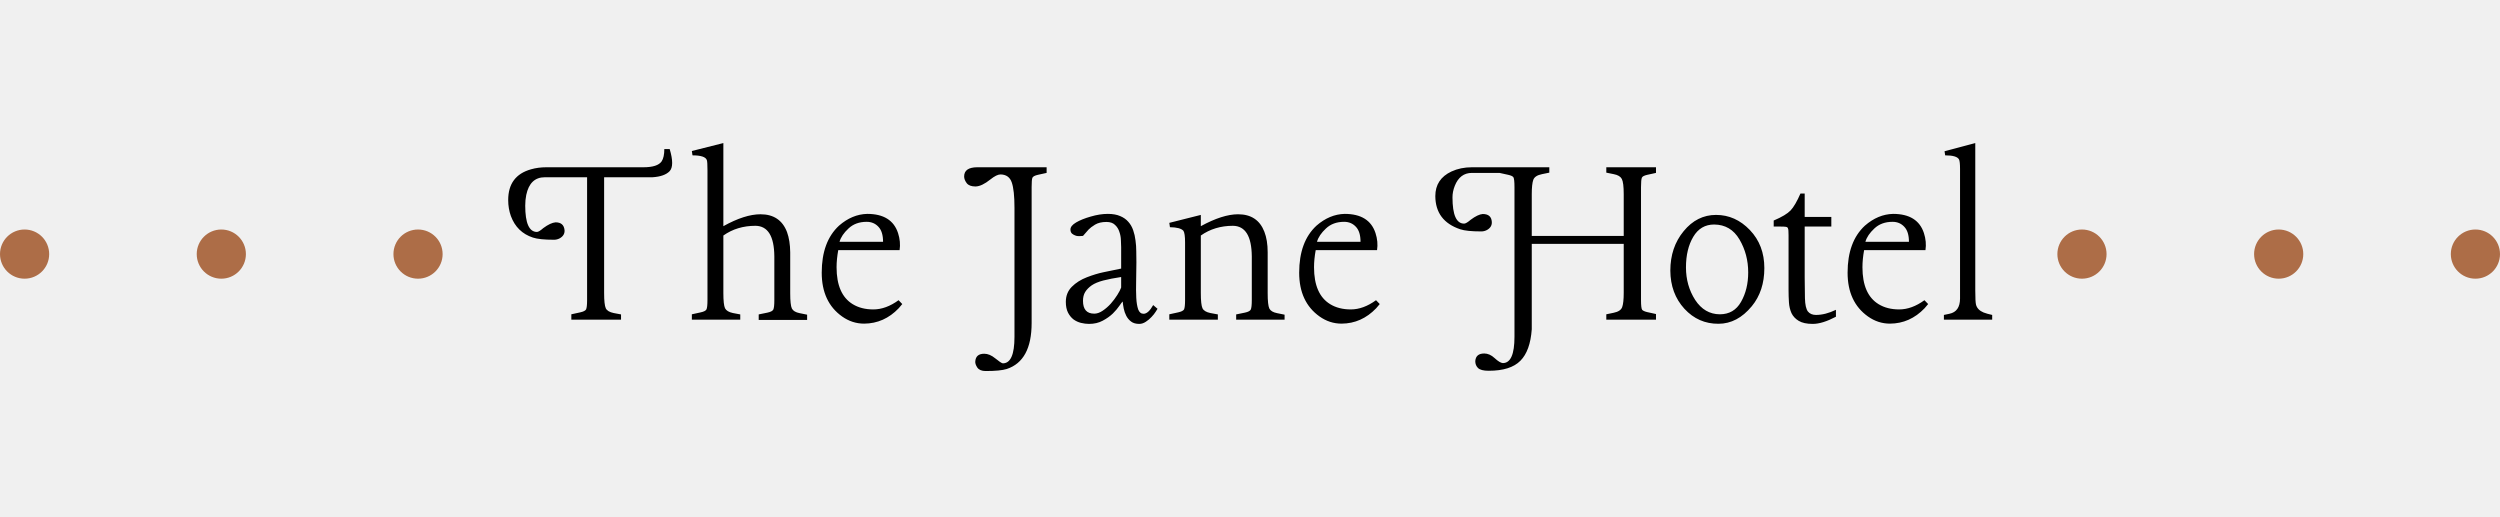
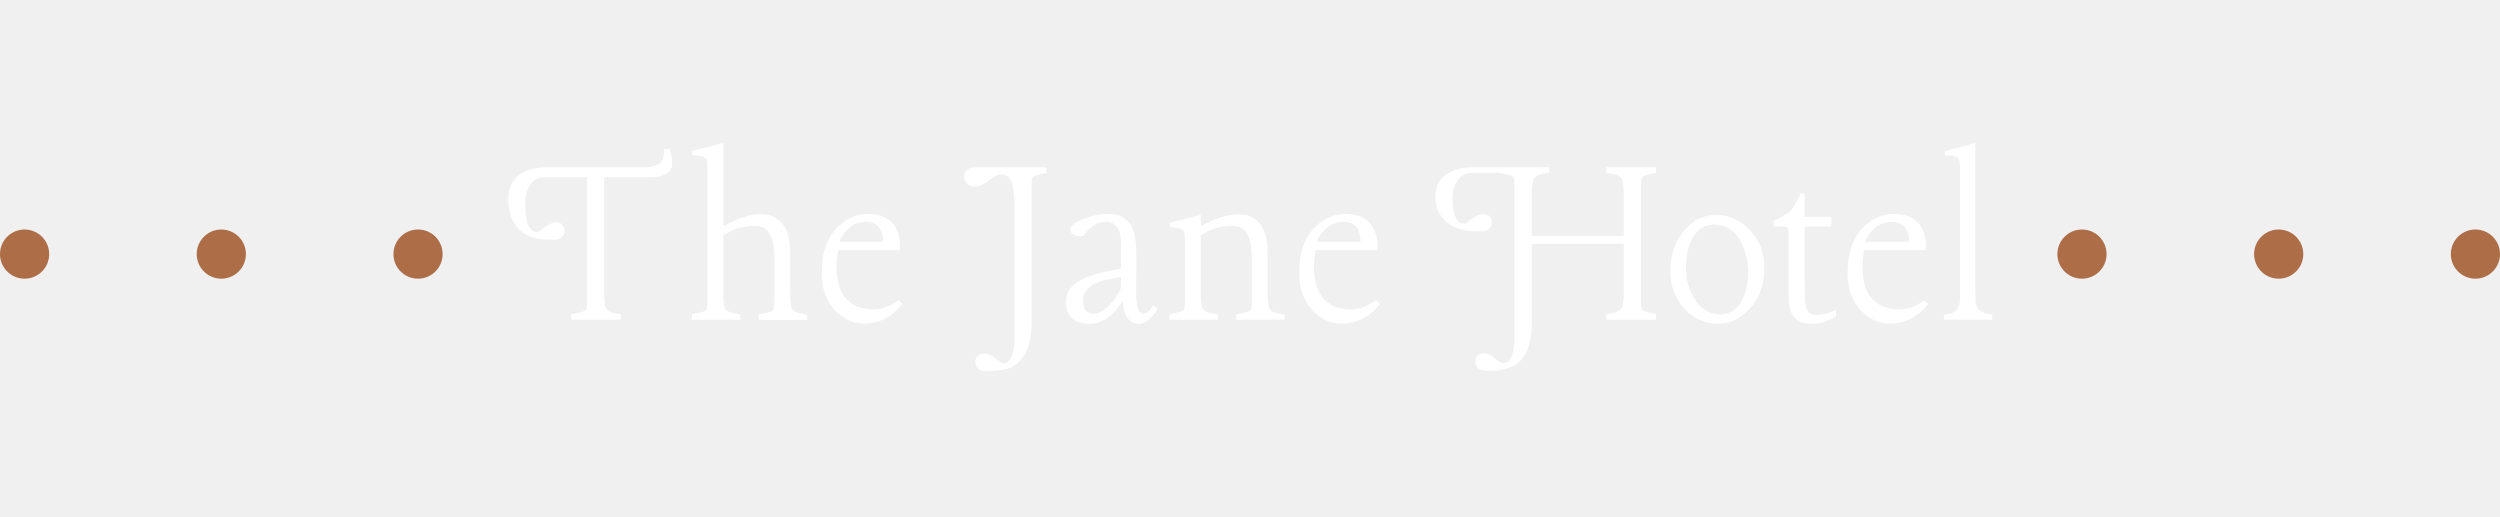
<svg xmlns="http://www.w3.org/2000/svg" width="305" height="63" viewBox="0 0 305 63" fill="none">
-   <path d="M64.078 25.094C64.078 27.219 64.552 28.287 65.5 28.297C65.667 28.297 65.927 28.141 66.281 27.828C66.875 27.391 67.375 27.156 67.781 27.125C68.448 27.125 68.812 27.443 68.875 28.078C68.906 28.505 68.708 28.838 68.281 29.078C68.062 29.193 67.833 29.25 67.594 29.25C66.406 29.25 65.547 29.162 65.016 28.984C63.714 28.557 62.818 27.682 62.328 26.359C62.109 25.745 62 25.094 62 24.406C62 22.427 62.927 21.177 64.781 20.656C65.354 20.49 65.979 20.406 66.656 20.406H78.5C79.646 20.406 80.385 20.167 80.719 19.688C80.938 19.354 81.047 18.854 81.047 18.188H81.703C82.109 19.552 82.104 20.453 81.688 20.891C81.271 21.318 80.578 21.562 79.609 21.625H73.703V35.734C73.703 36.693 73.771 37.318 73.906 37.609C74.042 37.891 74.359 38.083 74.859 38.188L75.766 38.359V39H69.703V38.344L70.781 38.109C71.167 38.026 71.406 37.906 71.5 37.75C71.583 37.573 71.625 37.193 71.625 36.609V21.625H66.469C65.26 21.625 64.505 22.344 64.203 23.781C64.12 24.188 64.078 24.625 64.078 25.094ZM92.172 27.547C90.672 27.547 89.365 27.943 88.25 28.734V35.734C88.25 36.693 88.318 37.318 88.453 37.609C88.599 37.891 88.917 38.083 89.406 38.188L90.312 38.359V39H84.406V38.344L85.484 38.109C85.87 38.026 86.104 37.906 86.188 37.75C86.271 37.573 86.312 37.193 86.312 36.609V20.797C86.312 20.088 86.287 19.667 86.234 19.531C86.099 19.146 85.516 18.953 84.484 18.953L84.406 18.422L88.25 17.453V27.594C89.99 26.625 91.5 26.141 92.781 26.141C94.385 26.141 95.463 26.865 96.016 28.312C96.266 29 96.396 29.823 96.406 30.781V35.766C96.406 36.724 96.474 37.349 96.609 37.641C96.755 37.922 97.068 38.109 97.547 38.203L98.469 38.391V39.031H92.562V38.359L93.625 38.141C94.021 38.057 94.26 37.932 94.344 37.766C94.427 37.589 94.469 37.208 94.469 36.625V31.281C94.448 28.812 93.682 27.568 92.172 27.547ZM105.797 26.094C107.797 26.094 109.052 26.875 109.562 28.438C109.792 29.146 109.854 29.838 109.75 30.516H102.266C102.13 31.266 102.062 31.963 102.062 32.609C102.062 34.807 102.719 36.307 104.031 37.109C104.729 37.536 105.568 37.75 106.547 37.75C107.568 37.75 108.594 37.375 109.625 36.625L110.078 37.094L109.641 37.609C108.453 38.849 107.047 39.474 105.422 39.484C104.453 39.484 103.557 39.193 102.734 38.609C101.078 37.432 100.25 35.651 100.25 33.266C100.25 30.745 100.953 28.833 102.359 27.531C103.422 26.604 104.568 26.125 105.797 26.094ZM102.422 29.5H107.734C107.734 28.677 107.547 28.068 107.172 27.672C106.797 27.266 106.318 27.062 105.734 27.062C104.828 27.062 104.089 27.333 103.516 27.875C102.943 28.406 102.578 28.948 102.422 29.5ZM122.344 44.328C123.292 44.328 123.766 43.255 123.766 41.109V25.344C123.766 23.927 123.656 22.901 123.438 22.266C123.219 21.62 122.76 21.292 122.062 21.281C121.75 21.281 121.339 21.484 120.828 21.891C120.13 22.453 119.526 22.74 119.016 22.75C118.505 22.75 118.146 22.615 117.938 22.344C117.729 22.062 117.625 21.792 117.625 21.531C117.625 20.792 118.151 20.417 119.203 20.406H127.688V21.094L126.625 21.328C126.25 21.412 126.026 21.531 125.953 21.688C125.891 21.833 125.859 22.213 125.859 22.828V39.406C125.859 42.479 124.849 44.349 122.828 45.016C122.297 45.182 121.438 45.266 120.25 45.266C119.771 45.266 119.432 45.125 119.234 44.844C119.047 44.562 118.964 44.312 118.984 44.094C119.026 43.469 119.391 43.156 120.078 43.156C120.516 43.156 120.964 43.344 121.422 43.719C121.891 44.104 122.198 44.307 122.344 44.328ZM141.219 37.672C141.198 37.724 141.12 37.849 140.984 38.047C140.859 38.245 140.693 38.453 140.484 38.672C140.286 38.891 140.057 39.083 139.797 39.25C139.536 39.427 139.266 39.516 138.984 39.516C138.578 39.516 138.25 39.422 138 39.234C137.75 39.047 137.552 38.812 137.406 38.531C137.26 38.25 137.156 37.953 137.094 37.641C137.031 37.318 136.99 37.031 136.969 36.781C136.896 36.844 136.76 37.021 136.562 37.312C136.365 37.604 136.099 37.917 135.766 38.25C135.432 38.573 135.021 38.865 134.531 39.125C134.052 39.385 133.495 39.516 132.859 39.516C132.547 39.516 132.219 39.474 131.875 39.391C131.542 39.307 131.24 39.167 130.969 38.969C130.698 38.76 130.474 38.484 130.297 38.141C130.12 37.786 130.031 37.349 130.031 36.828C130.031 36.089 130.276 35.474 130.766 34.984C131.255 34.495 131.865 34.109 132.594 33.828C133.323 33.547 133.99 33.344 134.594 33.219C135.208 33.083 135.938 32.932 136.781 32.766V30.156C136.781 29.927 136.771 29.641 136.75 29.297C136.74 28.943 136.677 28.604 136.562 28.281C136.458 27.948 136.281 27.667 136.031 27.438C135.792 27.198 135.443 27.078 134.984 27.078C134.422 27.078 133.958 27.188 133.594 27.406C133.24 27.625 132.979 27.823 132.812 28C132.646 28.177 132.417 28.438 132.125 28.781C131.771 28.823 131.49 28.818 131.281 28.766C131.083 28.703 130.917 28.615 130.781 28.5C130.656 28.375 130.594 28.208 130.594 28C130.594 27.698 130.823 27.412 131.281 27.141C131.74 26.87 132.333 26.63 133.062 26.422C133.802 26.203 134.5 26.094 135.156 26.094C135.75 26.094 136.25 26.182 136.656 26.359C137.062 26.526 137.396 26.76 137.656 27.062C137.917 27.354 138.115 27.698 138.25 28.094C138.385 28.479 138.479 28.891 138.531 29.328C138.594 29.766 138.625 30.213 138.625 30.672C138.635 31.13 138.641 31.573 138.641 32C138.641 32.792 138.63 33.562 138.609 34.312C138.589 35.062 138.594 35.734 138.625 36.328C138.656 36.911 138.734 37.385 138.859 37.75C138.995 38.104 139.214 38.281 139.516 38.281C139.901 38.281 140.292 37.927 140.688 37.219L141.219 37.672ZM136.781 33.797C135.938 33.922 135.214 34.062 134.609 34.219C134.016 34.375 133.542 34.573 133.188 34.812C132.844 35.052 132.578 35.323 132.391 35.625C132.214 35.917 132.125 36.276 132.125 36.703C132.125 37.745 132.583 38.266 133.5 38.266C133.833 38.266 134.177 38.146 134.531 37.906C134.885 37.667 135.214 37.38 135.516 37.047C135.818 36.703 136.083 36.349 136.312 35.984C136.542 35.62 136.698 35.318 136.781 35.078V33.797ZM150.422 27.547C148.932 27.547 147.625 27.943 146.5 28.734V35.734C146.5 36.693 146.568 37.318 146.703 37.609C146.839 37.891 147.156 38.083 147.656 38.188L148.578 38.359V39H142.656V38.344L143.734 38.109C144.12 38.026 144.359 37.906 144.453 37.75C144.536 37.573 144.578 37.193 144.578 36.609V29.578C144.578 28.828 144.51 28.354 144.375 28.156C144.125 27.875 143.578 27.729 142.734 27.719L142.656 27.188L146.5 26.219V27.594C148.271 26.625 149.786 26.141 151.047 26.141C152.63 26.141 153.698 26.849 154.25 28.266C154.521 28.953 154.656 29.792 154.656 30.781V35.766C154.656 36.724 154.724 37.349 154.859 37.641C155.005 37.922 155.318 38.109 155.797 38.203L156.719 38.391V39H150.812V38.359L151.875 38.141C152.271 38.057 152.51 37.932 152.594 37.766C152.677 37.589 152.719 37.208 152.719 36.625V31.281C152.698 28.812 151.932 27.568 150.422 27.547ZM164.047 26.094C166.047 26.094 167.302 26.875 167.812 28.438C168.042 29.146 168.104 29.838 168 30.516H160.516C160.38 31.266 160.312 31.963 160.312 32.609C160.312 34.807 160.969 36.307 162.281 37.109C162.979 37.536 163.818 37.75 164.797 37.75C165.818 37.75 166.844 37.375 167.875 36.625L168.328 37.094L167.891 37.609C166.703 38.849 165.297 39.474 163.672 39.484C162.703 39.484 161.807 39.193 160.984 38.609C159.328 37.432 158.5 35.651 158.5 33.266C158.5 30.745 159.203 28.833 160.609 27.531C161.672 26.604 162.818 26.125 164.047 26.094ZM160.672 29.5H165.984C165.984 28.677 165.797 28.068 165.422 27.672C165.047 27.266 164.568 27.062 163.984 27.062C163.078 27.062 162.339 27.333 161.766 27.875C161.193 28.406 160.828 28.948 160.672 29.5ZM183.344 44.297C184.292 44.297 184.766 43.229 184.766 41.094V22.828C184.766 22.141 184.719 21.734 184.625 21.609C184.531 21.495 184.323 21.401 184 21.328L182.938 21.094H179.578C178.599 21.094 177.901 21.62 177.484 22.672C177.297 23.141 177.203 23.609 177.203 24.078C177.203 26.213 177.677 27.281 178.625 27.281C178.792 27.281 179.057 27.125 179.422 26.812C180.005 26.375 180.495 26.141 180.891 26.109C181.589 26.109 181.958 26.427 182 27.062C182.031 27.49 181.833 27.823 181.406 28.062C181.188 28.177 180.958 28.234 180.719 28.234C179.521 28.234 178.661 28.146 178.141 27.969C176.13 27.292 175.12 25.943 175.109 23.922C175.109 22.537 175.766 21.537 177.078 20.922C177.818 20.578 178.651 20.406 179.578 20.406H189.016V21.062L188.109 21.25C187.536 21.365 187.188 21.594 187.062 21.938C186.938 22.281 186.875 22.865 186.875 23.688V28.781H198.094V23.688C198.094 22.74 198.016 22.12 197.859 21.828C197.703 21.537 197.38 21.344 196.891 21.25L195.969 21.062V20.406H202.031V21.094L200.969 21.328C200.594 21.412 200.375 21.526 200.312 21.672C200.24 21.828 200.203 22.213 200.203 22.828V36.609C200.203 37.276 200.25 37.672 200.344 37.797C200.448 37.911 200.656 38.005 200.969 38.078L202.031 38.312V39H195.969V38.344L196.875 38.156C197.438 38.042 197.781 37.812 197.906 37.469C198.031 37.125 198.094 36.542 198.094 35.719V29.75H186.875V40.172C186.75 41.932 186.286 43.214 185.484 44.016C184.682 44.828 183.396 45.234 181.625 45.234C180.979 45.234 180.542 45.12 180.312 44.891C180.094 44.672 179.984 44.396 179.984 44.062C180.026 43.438 180.391 43.125 181.078 43.125C181.516 43.125 181.938 43.312 182.344 43.688C182.76 44.073 183.094 44.276 183.344 44.297ZM203.781 33.016C203.781 31.12 204.323 29.516 205.406 28.203C206.49 26.88 207.807 26.219 209.359 26.219C210.932 26.219 212.307 26.833 213.484 28.062C214.661 29.292 215.25 30.838 215.25 32.703C215.25 34.568 214.74 36.12 213.719 37.359C212.542 38.786 211.188 39.5 209.656 39.5C208.021 39.51 206.635 38.901 205.5 37.672C204.365 36.432 203.792 34.88 203.781 33.016ZM209.125 27.391C208.021 27.391 207.172 27.891 206.578 28.891C205.984 29.891 205.688 31.135 205.688 32.625C205.688 34.104 206.062 35.427 206.812 36.594C207.573 37.75 208.573 38.333 209.812 38.344C210.969 38.344 211.833 37.839 212.406 36.828C212.99 35.807 213.281 34.609 213.281 33.234C213.281 31.766 212.927 30.427 212.219 29.219C211.51 28.01 210.479 27.401 209.125 27.391ZM223.422 27.641H220.172V33.859C220.172 34.755 220.182 35.599 220.203 36.391C220.224 37.172 220.344 37.708 220.562 38C220.792 38.281 221.12 38.422 221.547 38.422C222.307 38.422 223.12 38.214 223.984 37.797V38.641C222.88 39.224 221.938 39.516 221.156 39.516C220.417 39.516 219.844 39.391 219.438 39.141C219.042 38.901 218.75 38.589 218.562 38.203C218.385 37.807 218.281 37.365 218.25 36.875C218.219 36.385 218.203 35.896 218.203 35.406V28.703C218.203 28.474 218.198 28.297 218.188 28.172C218.188 28.047 218.167 27.938 218.125 27.844C218.094 27.75 218.01 27.693 217.875 27.672C217.74 27.651 217.536 27.641 217.266 27.641H216.391V26.906C217.391 26.479 218.078 26.068 218.453 25.672C218.828 25.276 219.229 24.588 219.656 23.609H220.172V26.469H223.422V27.641ZM230.953 26.094C232.953 26.094 234.208 26.875 234.719 28.438C234.948 29.146 235.01 29.838 234.906 30.516H227.422C227.286 31.266 227.219 31.963 227.219 32.609C227.219 34.807 227.875 36.307 229.188 37.109C229.885 37.536 230.724 37.75 231.703 37.75C232.724 37.75 233.75 37.375 234.781 36.625L235.234 37.094L234.797 37.609C233.609 38.849 232.203 39.474 230.578 39.484C229.609 39.484 228.714 39.193 227.891 38.609C226.234 37.432 225.406 35.651 225.406 33.266C225.406 30.745 226.109 28.833 227.516 27.531C228.578 26.604 229.724 26.125 230.953 26.094ZM227.578 29.5H232.891C232.891 28.677 232.703 28.068 232.328 27.672C231.953 27.266 231.474 27.062 230.891 27.062C229.984 27.062 229.245 27.333 228.672 27.875C228.099 28.406 227.734 28.948 227.578 29.5ZM240.984 17.453V35.453C240.984 36.391 241.016 36.969 241.078 37.188C241.193 37.604 241.5 37.917 242 38.125C242.271 38.229 242.62 38.328 243.047 38.422V39H237.156V38.422C237.219 38.401 237.443 38.354 237.828 38.281C238.693 38.104 239.125 37.479 239.125 36.406V20.641C239.125 20.005 239.083 19.609 239 19.453C238.823 19.12 238.26 18.953 237.312 18.953L237.234 18.453L240.984 17.453Z" fill="black" />
+   <path d="M64.078 25.094C64.078 27.219 64.552 28.287 65.5 28.297C65.667 28.297 65.927 28.141 66.281 27.828C66.875 27.391 67.375 27.156 67.781 27.125C68.448 27.125 68.812 27.443 68.875 28.078C68.906 28.505 68.708 28.838 68.281 29.078C68.062 29.193 67.833 29.25 67.594 29.25C66.406 29.25 65.547 29.162 65.016 28.984C63.714 28.557 62.818 27.682 62.328 26.359C62.109 25.745 62 25.094 62 24.406C62 22.427 62.927 21.177 64.781 20.656C65.354 20.49 65.979 20.406 66.656 20.406H78.5C79.646 20.406 80.385 20.167 80.719 19.688C80.938 19.354 81.047 18.854 81.047 18.188H81.703C82.109 19.552 82.104 20.453 81.688 20.891C81.271 21.318 80.578 21.562 79.609 21.625H73.703V35.734C73.703 36.693 73.771 37.318 73.906 37.609C74.042 37.891 74.359 38.083 74.859 38.188L75.766 38.359V39H69.703V38.344L70.781 38.109C71.167 38.026 71.406 37.906 71.5 37.75C71.583 37.573 71.625 37.193 71.625 36.609V21.625H66.469C65.26 21.625 64.505 22.344 64.203 23.781C64.12 24.188 64.078 24.625 64.078 25.094ZM92.172 27.547C90.672 27.547 89.365 27.943 88.25 28.734V35.734C88.25 36.693 88.318 37.318 88.453 37.609C88.599 37.891 88.917 38.083 89.406 38.188L90.312 38.359V39H84.406V38.344L85.484 38.109C85.87 38.026 86.104 37.906 86.188 37.75C86.271 37.573 86.312 37.193 86.312 36.609V20.797C86.312 20.088 86.287 19.667 86.234 19.531C86.099 19.146 85.516 18.953 84.484 18.953L84.406 18.422L88.25 17.453V27.594C89.99 26.625 91.5 26.141 92.781 26.141C94.385 26.141 95.463 26.865 96.016 28.312C96.266 29 96.396 29.823 96.406 30.781V35.766C96.406 36.724 96.474 37.349 96.609 37.641C96.755 37.922 97.068 38.109 97.547 38.203L98.469 38.391V39.031H92.562V38.359L93.625 38.141C94.021 38.057 94.26 37.932 94.344 37.766C94.427 37.589 94.469 37.208 94.469 36.625V31.281C94.448 28.812 93.682 27.568 92.172 27.547ZM105.797 26.094C107.797 26.094 109.052 26.875 109.562 28.438C109.792 29.146 109.854 29.838 109.75 30.516H102.266C102.13 31.266 102.062 31.963 102.062 32.609C102.062 34.807 102.719 36.307 104.031 37.109C104.729 37.536 105.568 37.75 106.547 37.75C107.568 37.75 108.594 37.375 109.625 36.625L110.078 37.094L109.641 37.609C108.453 38.849 107.047 39.474 105.422 39.484C104.453 39.484 103.557 39.193 102.734 38.609C101.078 37.432 100.25 35.651 100.25 33.266C100.25 30.745 100.953 28.833 102.359 27.531C103.422 26.604 104.568 26.125 105.797 26.094ZM102.422 29.5H107.734C107.734 28.677 107.547 28.068 107.172 27.672C106.797 27.266 106.318 27.062 105.734 27.062C104.828 27.062 104.089 27.333 103.516 27.875C102.943 28.406 102.578 28.948 102.422 29.5ZM122.344 44.328C123.292 44.328 123.766 43.255 123.766 41.109V25.344C123.766 23.927 123.656 22.901 123.438 22.266C123.219 21.62 122.76 21.292 122.062 21.281C121.75 21.281 121.339 21.484 120.828 21.891C120.13 22.453 119.526 22.74 119.016 22.75C118.505 22.75 118.146 22.615 117.938 22.344C117.729 22.062 117.625 21.792 117.625 21.531C117.625 20.792 118.151 20.417 119.203 20.406H127.688V21.094L126.625 21.328C126.25 21.412 126.026 21.531 125.953 21.688C125.891 21.833 125.859 22.213 125.859 22.828V39.406C125.859 42.479 124.849 44.349 122.828 45.016C122.297 45.182 121.438 45.266 120.25 45.266C119.771 45.266 119.432 45.125 119.234 44.844C119.047 44.562 118.964 44.312 118.984 44.094C119.026 43.469 119.391 43.156 120.078 43.156C120.516 43.156 120.964 43.344 121.422 43.719C121.891 44.104 122.198 44.307 122.344 44.328ZM141.219 37.672C141.198 37.724 141.12 37.849 140.984 38.047C140.859 38.245 140.693 38.453 140.484 38.672C140.286 38.891 140.057 39.083 139.797 39.25C139.536 39.427 139.266 39.516 138.984 39.516C138.578 39.516 138.25 39.422 138 39.234C137.75 39.047 137.552 38.812 137.406 38.531C137.26 38.25 137.156 37.953 137.094 37.641C137.031 37.318 136.99 37.031 136.969 36.781C136.896 36.844 136.76 37.021 136.562 37.312C136.365 37.604 136.099 37.917 135.766 38.25C135.432 38.573 135.021 38.865 134.531 39.125C134.052 39.385 133.495 39.516 132.859 39.516C132.547 39.516 132.219 39.474 131.875 39.391C131.542 39.307 131.24 39.167 130.969 38.969C130.698 38.76 130.474 38.484 130.297 38.141C130.12 37.786 130.031 37.349 130.031 36.828C130.031 36.089 130.276 35.474 130.766 34.984C131.255 34.495 131.865 34.109 132.594 33.828C133.323 33.547 133.99 33.344 134.594 33.219C135.208 33.083 135.938 32.932 136.781 32.766V30.156C136.781 29.927 136.771 29.641 136.75 29.297C136.74 28.943 136.677 28.604 136.562 28.281C136.458 27.948 136.281 27.667 136.031 27.438C135.792 27.198 135.443 27.078 134.984 27.078C134.422 27.078 133.958 27.188 133.594 27.406C133.24 27.625 132.979 27.823 132.812 28C132.646 28.177 132.417 28.438 132.125 28.781C131.771 28.823 131.49 28.818 131.281 28.766C131.083 28.703 130.917 28.615 130.781 28.5C130.656 28.375 130.594 28.208 130.594 28C130.594 27.698 130.823 27.412 131.281 27.141C131.74 26.87 132.333 26.63 133.062 26.422C133.802 26.203 134.5 26.094 135.156 26.094C135.75 26.094 136.25 26.182 136.656 26.359C137.062 26.526 137.396 26.76 137.656 27.062C137.917 27.354 138.115 27.698 138.25 28.094C138.385 28.479 138.479 28.891 138.531 29.328C138.594 29.766 138.625 30.213 138.625 30.672C138.635 31.13 138.641 31.573 138.641 32C138.641 32.792 138.63 33.562 138.609 34.312C138.589 35.062 138.594 35.734 138.625 36.328C138.656 36.911 138.734 37.385 138.859 37.75C138.995 38.104 139.214 38.281 139.516 38.281C139.901 38.281 140.292 37.927 140.688 37.219L141.219 37.672ZM136.781 33.797C135.938 33.922 135.214 34.062 134.609 34.219C134.016 34.375 133.542 34.573 133.188 34.812C132.844 35.052 132.578 35.323 132.391 35.625C132.214 35.917 132.125 36.276 132.125 36.703C132.125 37.745 132.583 38.266 133.5 38.266C133.833 38.266 134.177 38.146 134.531 37.906C134.885 37.667 135.214 37.38 135.516 37.047C135.818 36.703 136.083 36.349 136.312 35.984C136.542 35.62 136.698 35.318 136.781 35.078V33.797ZM150.422 27.547C148.932 27.547 147.625 27.943 146.5 28.734V35.734C146.5 36.693 146.568 37.318 146.703 37.609C146.839 37.891 147.156 38.083 147.656 38.188L148.578 38.359V39H142.656V38.344L143.734 38.109C144.12 38.026 144.359 37.906 144.453 37.75C144.536 37.573 144.578 37.193 144.578 36.609V29.578C144.578 28.828 144.51 28.354 144.375 28.156C144.125 27.875 143.578 27.729 142.734 27.719L142.656 27.188L146.5 26.219V27.594C148.271 26.625 149.786 26.141 151.047 26.141C152.63 26.141 153.698 26.849 154.25 28.266C154.521 28.953 154.656 29.792 154.656 30.781V35.766C154.656 36.724 154.724 37.349 154.859 37.641C155.005 37.922 155.318 38.109 155.797 38.203L156.719 38.391V39H150.812V38.359L151.875 38.141C152.271 38.057 152.51 37.932 152.594 37.766C152.677 37.589 152.719 37.208 152.719 36.625V31.281C152.698 28.812 151.932 27.568 150.422 27.547ZM164.047 26.094C166.047 26.094 167.302 26.875 167.812 28.438C168.042 29.146 168.104 29.838 168 30.516H160.516C160.38 31.266 160.312 31.963 160.312 32.609C160.312 34.807 160.969 36.307 162.281 37.109C162.979 37.536 163.818 37.75 164.797 37.75C165.818 37.75 166.844 37.375 167.875 36.625L168.328 37.094L167.891 37.609C166.703 38.849 165.297 39.474 163.672 39.484C162.703 39.484 161.807 39.193 160.984 38.609C159.328 37.432 158.5 35.651 158.5 33.266C158.5 30.745 159.203 28.833 160.609 27.531C161.672 26.604 162.818 26.125 164.047 26.094ZM160.672 29.5H165.984C165.984 28.677 165.797 28.068 165.422 27.672C165.047 27.266 164.568 27.062 163.984 27.062C163.078 27.062 162.339 27.333 161.766 27.875C161.193 28.406 160.828 28.948 160.672 29.5ZM183.344 44.297C184.292 44.297 184.766 43.229 184.766 41.094V22.828C184.766 22.141 184.719 21.734 184.625 21.609C184.531 21.495 184.323 21.401 184 21.328L182.938 21.094H179.578C178.599 21.094 177.901 21.62 177.484 22.672C177.297 23.141 177.203 23.609 177.203 24.078C177.203 26.213 177.677 27.281 178.625 27.281C178.792 27.281 179.057 27.125 179.422 26.812C180.005 26.375 180.495 26.141 180.891 26.109C181.589 26.109 181.958 26.427 182 27.062C182.031 27.49 181.833 27.823 181.406 28.062C181.188 28.177 180.958 28.234 180.719 28.234C179.521 28.234 178.661 28.146 178.141 27.969C176.13 27.292 175.12 25.943 175.109 23.922C175.109 22.537 175.766 21.537 177.078 20.922C177.818 20.578 178.651 20.406 179.578 20.406H189.016V21.062L188.109 21.25C187.536 21.365 187.188 21.594 187.062 21.938C186.938 22.281 186.875 22.865 186.875 23.688V28.781H198.094V23.688C198.094 22.74 198.016 22.12 197.859 21.828C197.703 21.537 197.38 21.344 196.891 21.25L195.969 21.062V20.406H202.031V21.094L200.969 21.328C200.594 21.412 200.375 21.526 200.312 21.672C200.24 21.828 200.203 22.213 200.203 22.828V36.609C200.203 37.276 200.25 37.672 200.344 37.797C200.448 37.911 200.656 38.005 200.969 38.078L202.031 38.312V39H195.969V38.344L196.875 38.156C197.438 38.042 197.781 37.812 197.906 37.469C198.031 37.125 198.094 36.542 198.094 35.719V29.75H186.875V40.172C186.75 41.932 186.286 43.214 185.484 44.016C184.682 44.828 183.396 45.234 181.625 45.234C180.979 45.234 180.542 45.12 180.312 44.891C180.094 44.672 179.984 44.396 179.984 44.062C180.026 43.438 180.391 43.125 181.078 43.125C181.516 43.125 181.938 43.312 182.344 43.688C182.76 44.073 183.094 44.276 183.344 44.297ZM203.781 33.016C203.781 31.12 204.323 29.516 205.406 28.203C206.49 26.88 207.807 26.219 209.359 26.219C210.932 26.219 212.307 26.833 213.484 28.062C214.661 29.292 215.25 30.838 215.25 32.703C215.25 34.568 214.74 36.12 213.719 37.359C212.542 38.786 211.188 39.5 209.656 39.5C208.021 39.51 206.635 38.901 205.5 37.672C204.365 36.432 203.792 34.88 203.781 33.016ZM209.125 27.391C208.021 27.391 207.172 27.891 206.578 28.891C205.984 29.891 205.688 31.135 205.688 32.625C205.688 34.104 206.062 35.427 206.812 36.594C207.573 37.75 208.573 38.333 209.812 38.344C210.969 38.344 211.833 37.839 212.406 36.828C212.99 35.807 213.281 34.609 213.281 33.234C213.281 31.766 212.927 30.427 212.219 29.219C211.51 28.01 210.479 27.401 209.125 27.391ZM223.422 27.641H220.172V33.859C220.172 34.755 220.182 35.599 220.203 36.391C220.224 37.172 220.344 37.708 220.562 38C220.792 38.281 221.12 38.422 221.547 38.422C222.307 38.422 223.12 38.214 223.984 37.797V38.641C222.88 39.224 221.938 39.516 221.156 39.516C220.417 39.516 219.844 39.391 219.438 39.141C219.042 38.901 218.75 38.589 218.562 38.203C218.385 37.807 218.281 37.365 218.25 36.875C218.219 36.385 218.203 35.896 218.203 35.406V28.703C218.203 28.474 218.198 28.297 218.188 28.172C218.188 28.047 218.167 27.938 218.125 27.844C218.094 27.75 218.01 27.693 217.875 27.672C217.74 27.651 217.536 27.641 217.266 27.641H216.391V26.906C217.391 26.479 218.078 26.068 218.453 25.672C218.828 25.276 219.229 24.588 219.656 23.609H220.172V26.469H223.422V27.641ZM230.953 26.094C232.953 26.094 234.208 26.875 234.719 28.438C234.948 29.146 235.01 29.838 234.906 30.516H227.422C227.286 31.266 227.219 31.963 227.219 32.609C227.219 34.807 227.875 36.307 229.188 37.109C229.885 37.536 230.724 37.75 231.703 37.75C232.724 37.75 233.75 37.375 234.781 36.625L235.234 37.094L234.797 37.609C233.609 38.849 232.203 39.474 230.578 39.484C229.609 39.484 228.714 39.193 227.891 38.609C226.234 37.432 225.406 35.651 225.406 33.266C225.406 30.745 226.109 28.833 227.516 27.531C228.578 26.604 229.724 26.125 230.953 26.094ZM227.578 29.5H232.891C232.891 28.677 232.703 28.068 232.328 27.672C231.953 27.266 231.474 27.062 230.891 27.062C229.984 27.062 229.245 27.333 228.672 27.875C228.099 28.406 227.734 28.948 227.578 29.5ZM240.984 17.453V35.453C240.984 36.391 241.016 36.969 241.078 37.188C241.193 37.604 241.5 37.917 242 38.125C242.271 38.229 242.62 38.328 243.047 38.422V39H237.156V38.422C237.219 38.401 237.443 38.354 237.828 38.281C238.693 38.104 239.125 37.479 239.125 36.406V20.641C239.125 20.005 239.083 19.609 239 19.453C238.823 19.12 238.26 18.953 237.312 18.953L237.234 18.453L240.984 17.453Z" fill="white" />
  <circle cx="254" cy="31" r="3" fill="#AD6D47" />
  <circle cx="278" cy="31" r="3" fill="#AD6D47" />
  <circle cx="302" cy="31" r="3" fill="#AD6D47" />
  <circle cx="3" cy="31" r="3" fill="#AD6D47" />
  <circle cx="27" cy="31" r="3" fill="#AD6D47" />
  <circle cx="51" cy="31" r="3" fill="#AD6D47" />
</svg>
